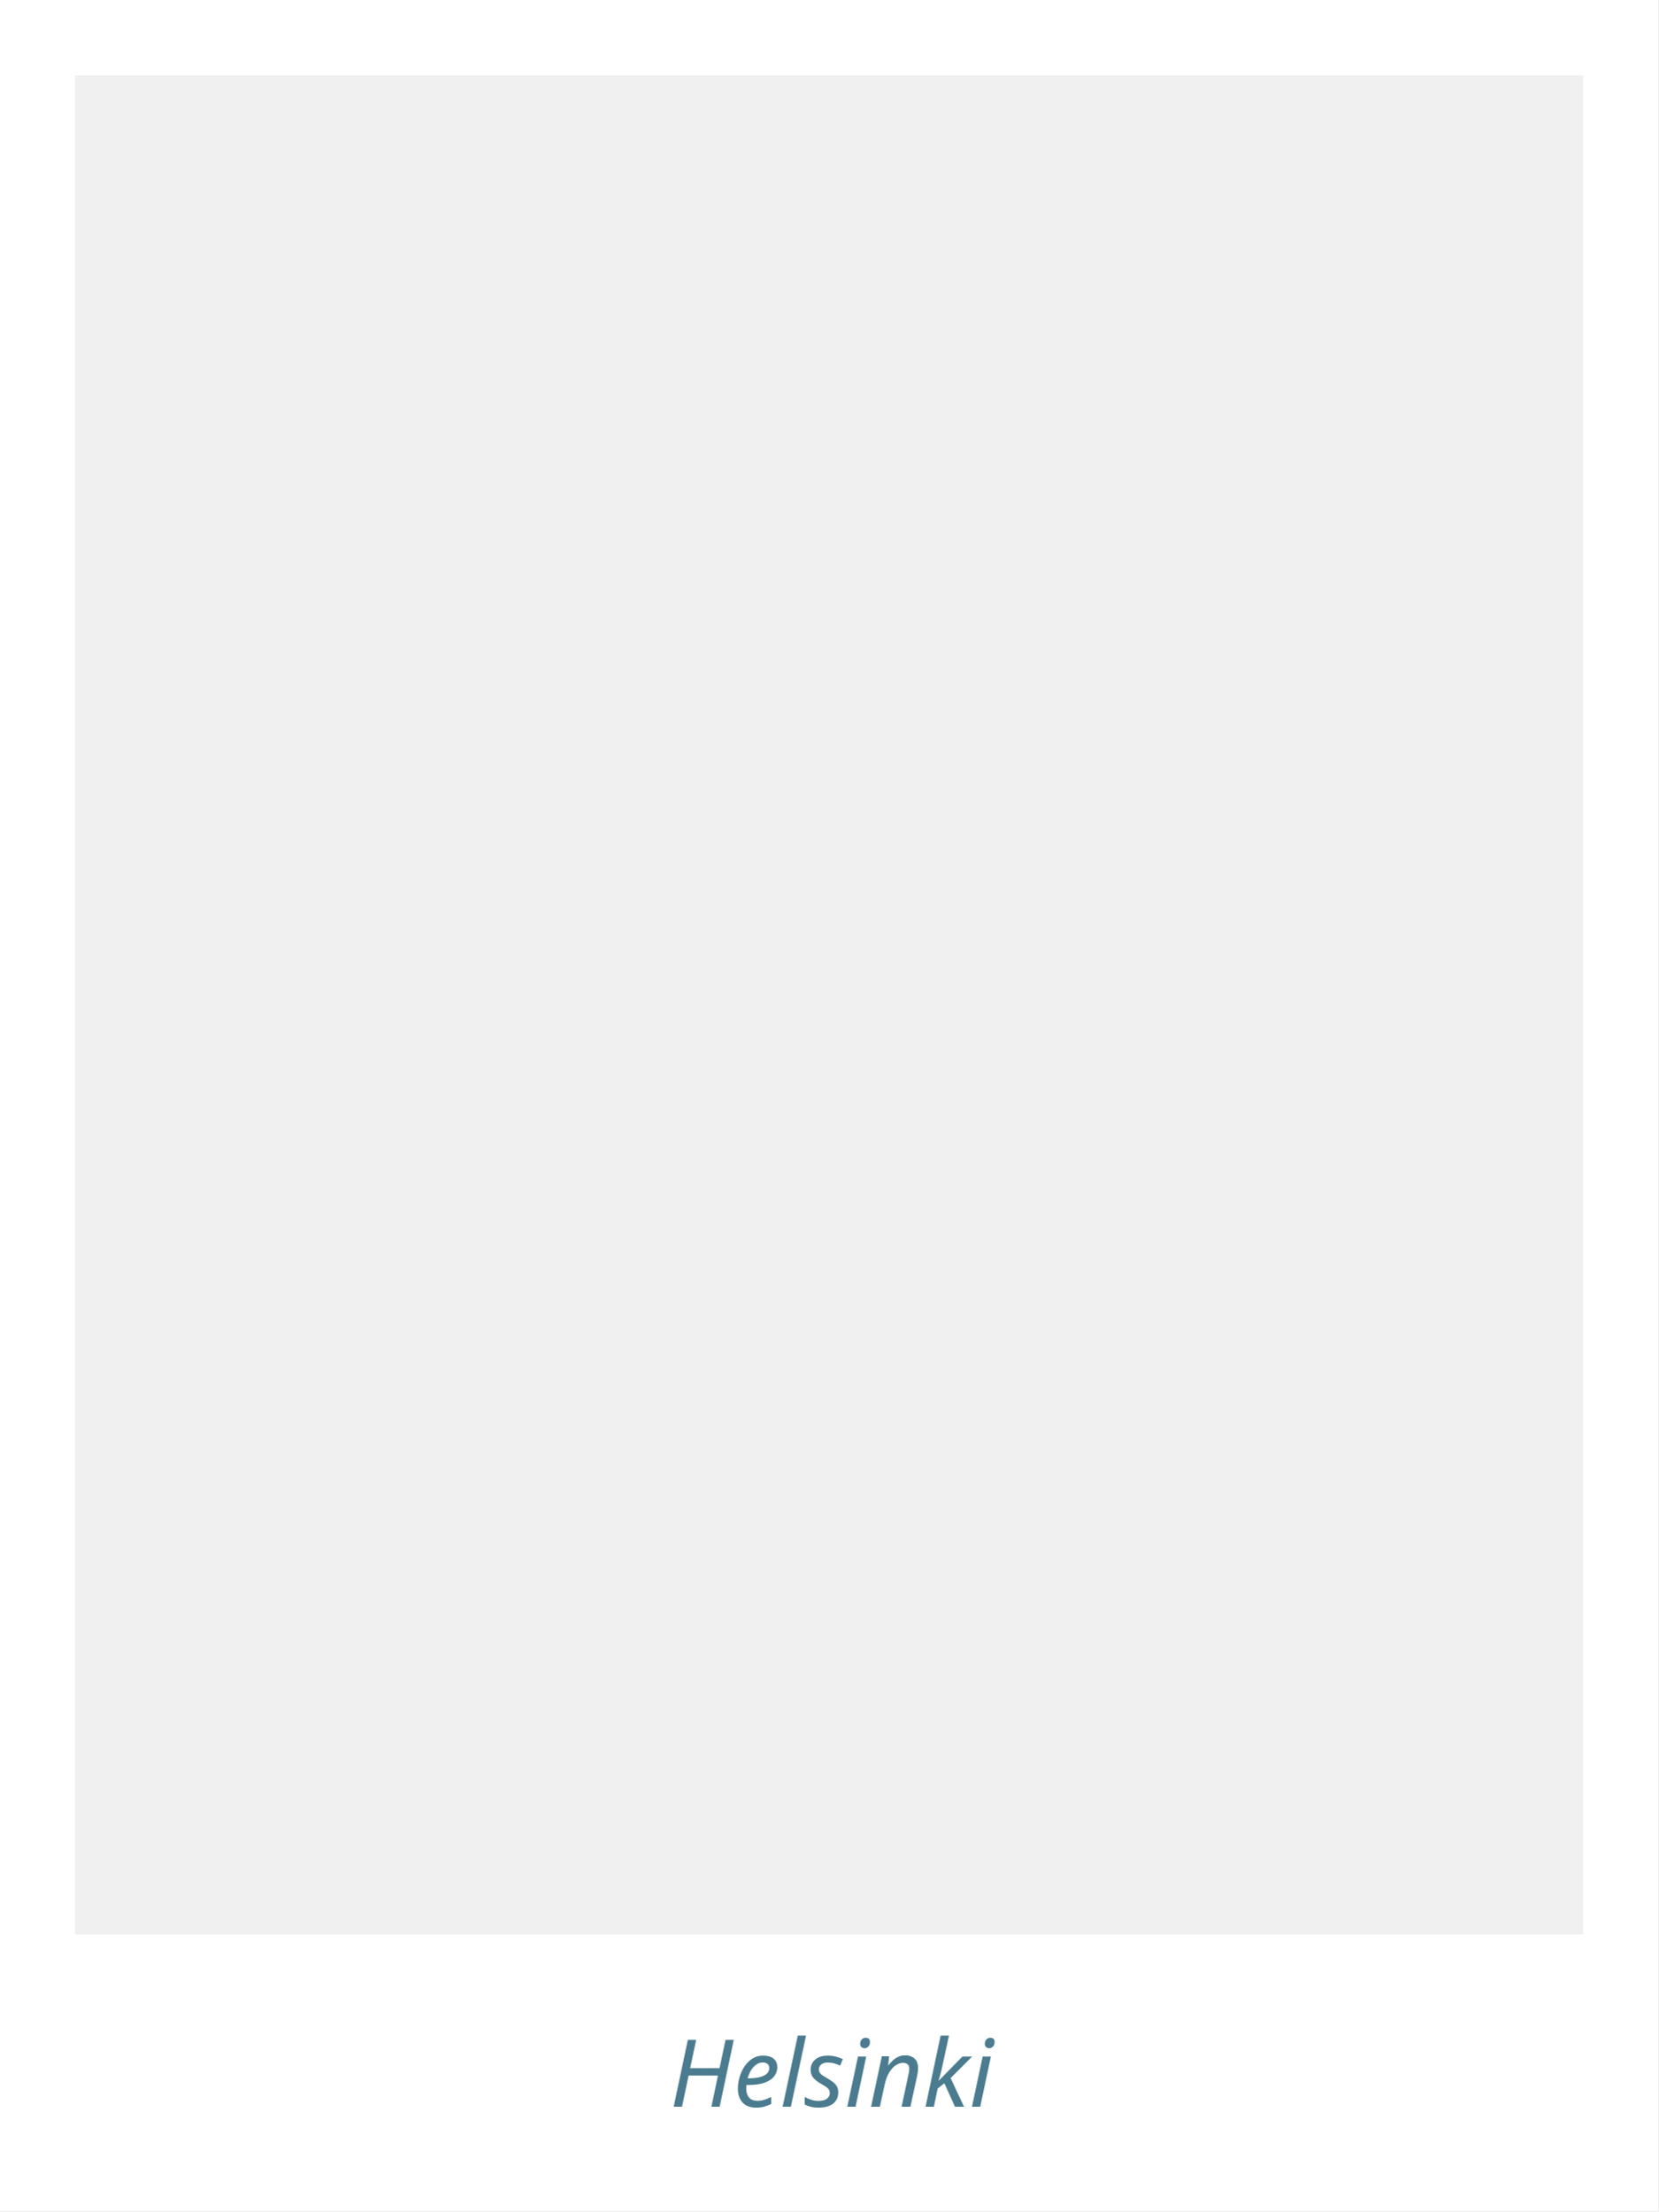
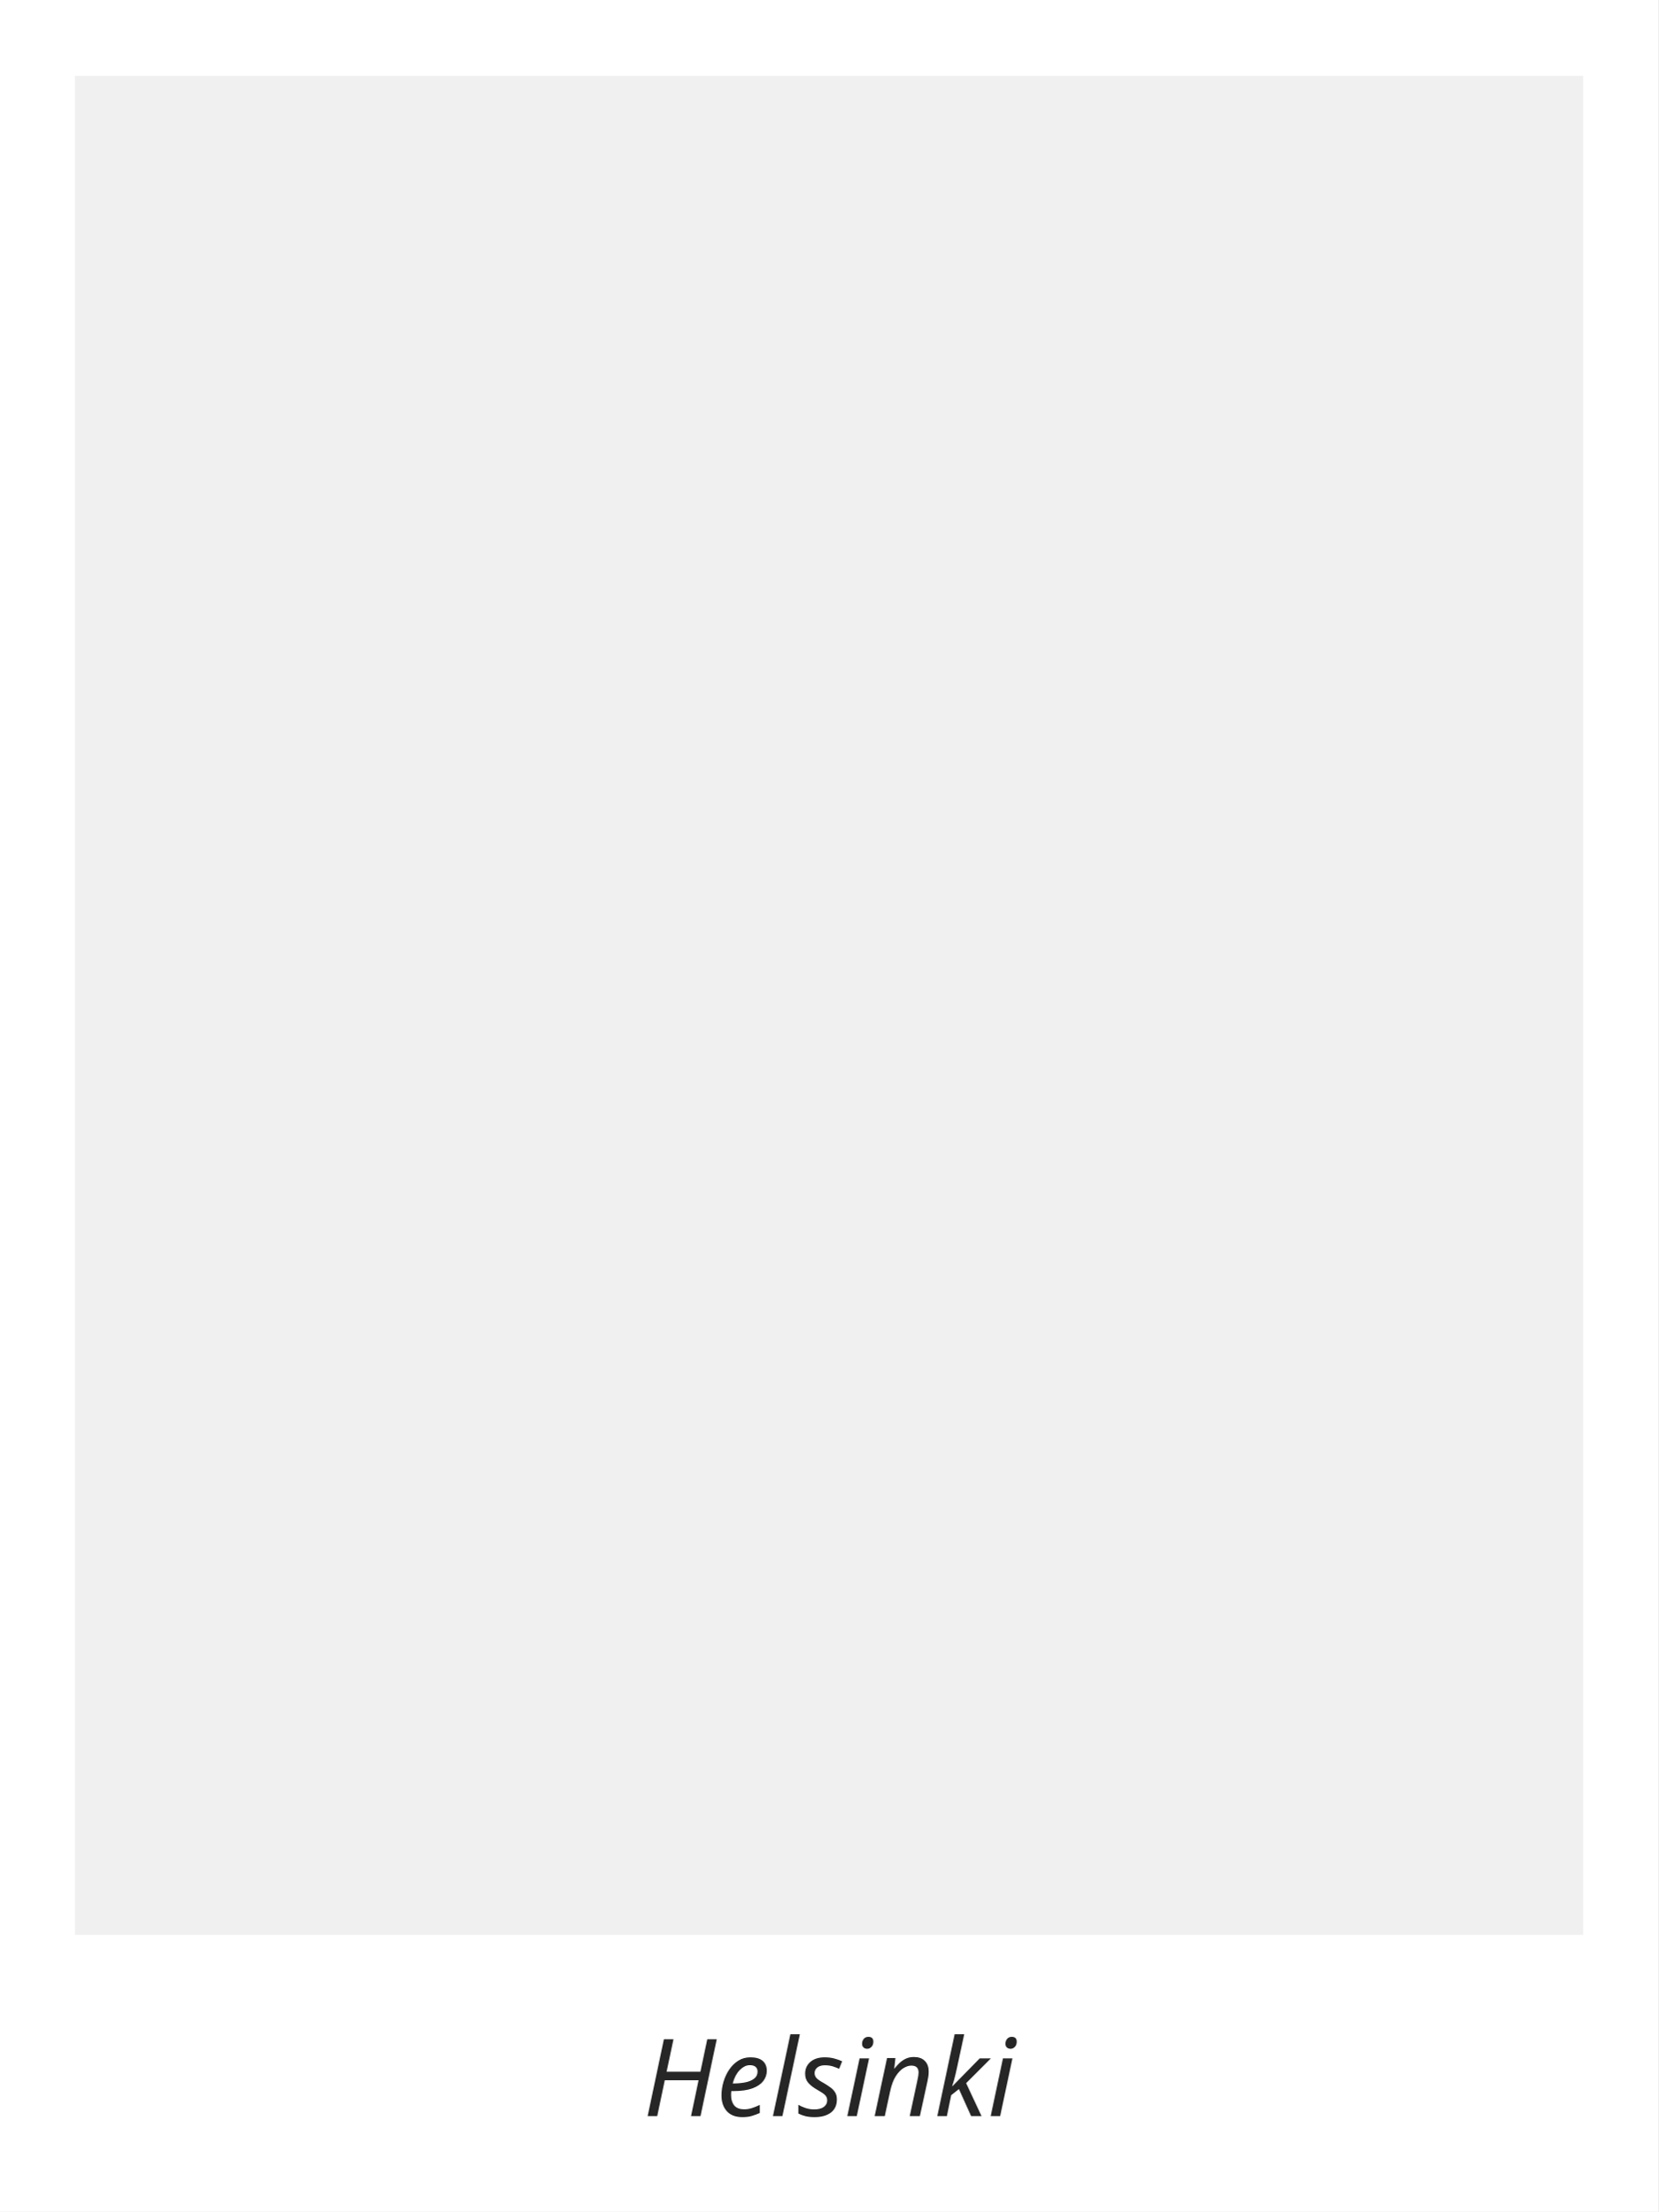
<svg xmlns="http://www.w3.org/2000/svg" width="3543px" height="4724px" viewBox="0 0 3543 4724" version="1.1">
  <defs />
  <g id="Page-2" stroke="none" stroke-width="1" fill="none" fill-rule="evenodd">
-     <g id="30x40cm-portrait" transform="translate(0, -1)">
+     <g id="30x40cm-portrait">
      <path d="M0,0 L3543,0 L3543,4725 L0,4725 L0,0 Z M160,162 L3383,162 L3383,4134 L160,4134 L160,162 Z" id="borders" fill="#FFFFFF" />
-       <g id="labels" transform="translate(1777, 4241)" font-style="italic" font-size="200" font-family="Pacifico-Regular, Pacifico" fill="#4B7B8F" font-weight="normal">
+       <g id="labels" transform="translate(1772, 4221)" font-style="italic" font-size="230" font-family="Pacifico-Regular, Pacifico" fill="#262626" font-weight="normal">
        <g id="center" text-anchor="middle">
          <text id="header">
-             <tspan x="0" y="261">Helsinki</tspan>
+             <tspan x="0" y="300">Helsinki</tspan>
          </text>
        </g>
      </g>
    </g>
  </g>
</svg>
